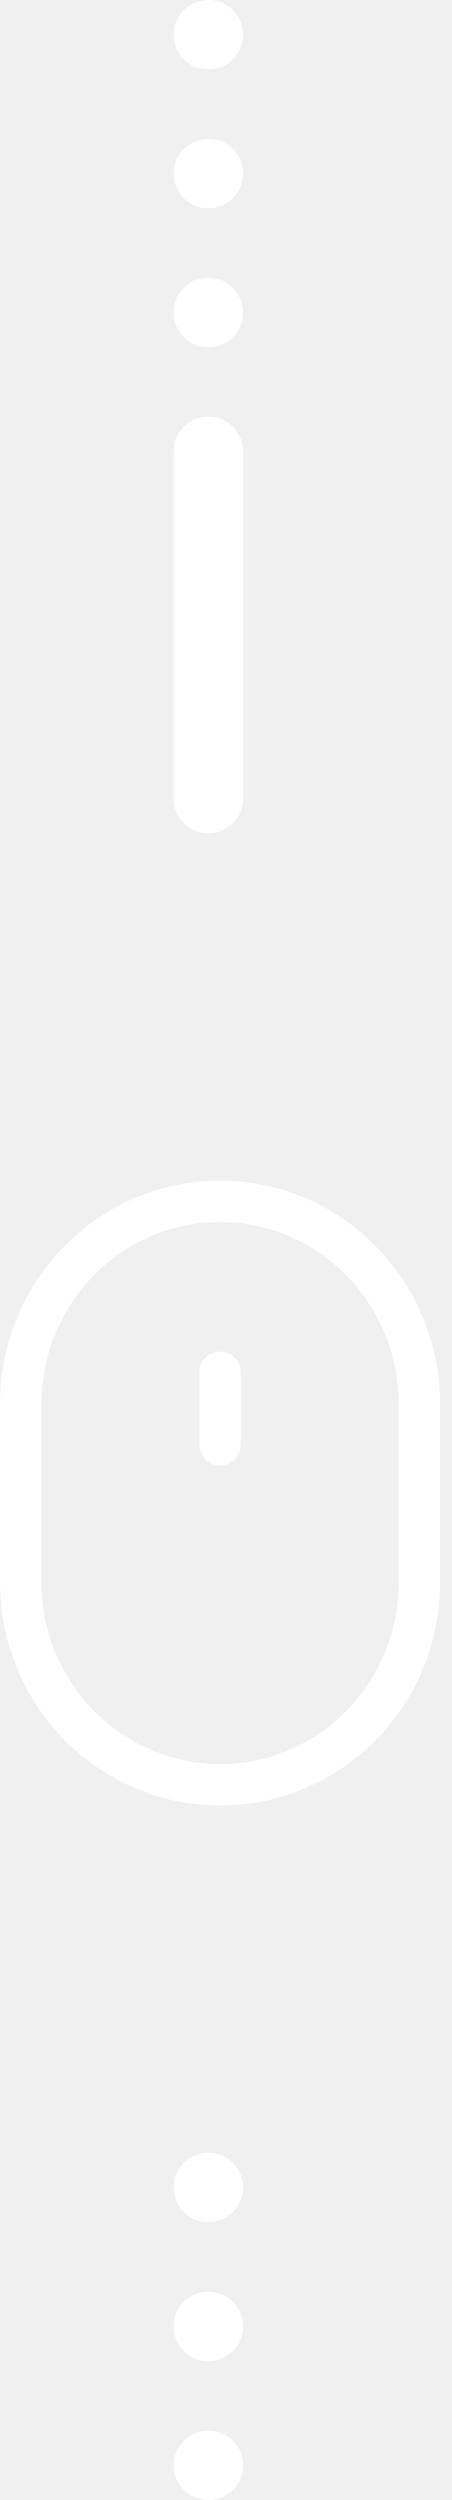
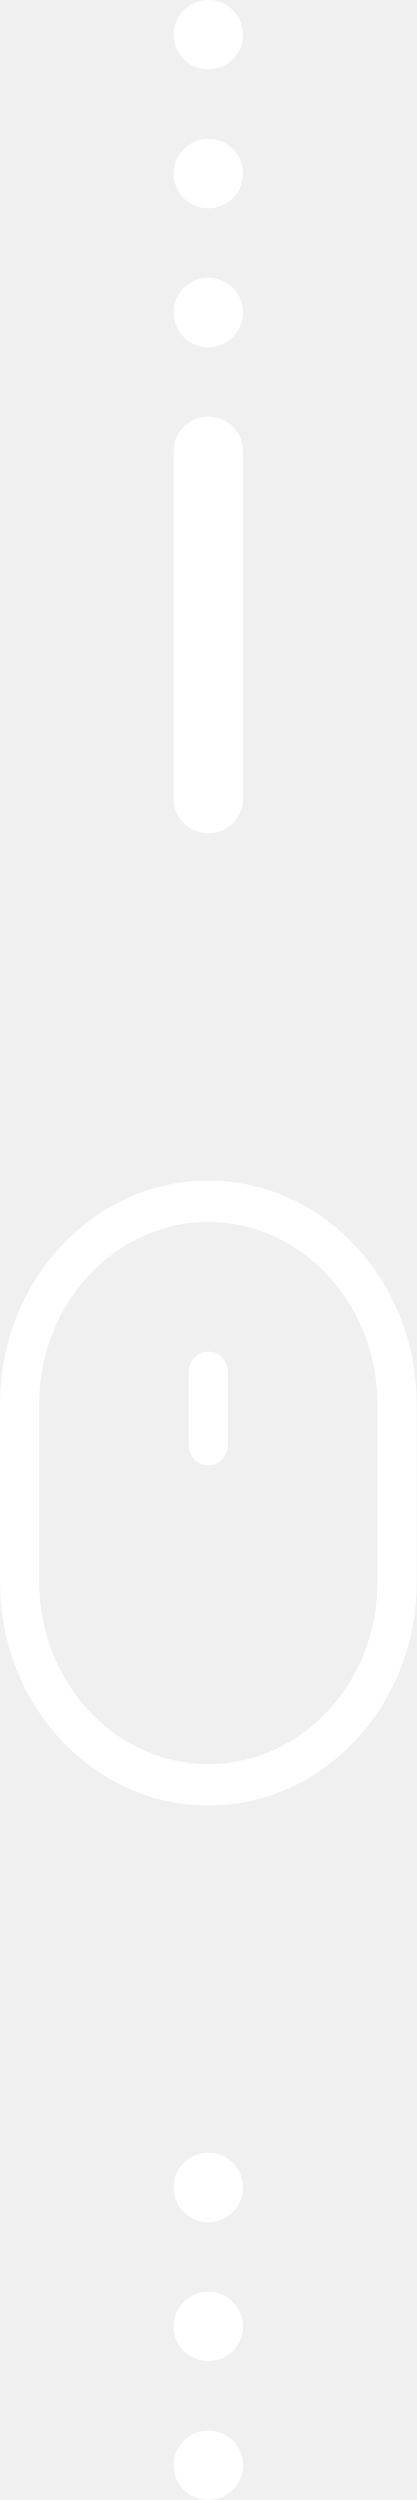
- <svg xmlns="http://www.w3.org/2000/svg" width="13" height="72" viewBox="0 0 13 72" fill="none">
+ <svg xmlns="http://www.w3.org/2000/svg" width="12" height="72" viewBox="0 0 12 72" fill="none">
  <rect x="5" y="12" width="2" height="12" rx="1" fill="white" />
  <circle cx="6" cy="9" r="1" fill="white" />
  <circle cx="6" cy="5" r="1" fill="white" />
  <circle cx="6" cy="1" r="1" fill="white" />
  <circle cx="6" cy="63" r="1" transform="rotate(-180 6 63)" fill="white" />
  <circle cx="6" cy="67" r="1" transform="rotate(-180 6 67)" fill="white" />
  <circle cx="6" cy="71" r="1" transform="rotate(-180 6 71)" fill="white" />
-   <path d="M6.338 34C2.843 34 0 36.888 0 40.437V45.563C0 49.112 2.843 52 6.338 52C9.832 52 12.675 49.121 12.675 45.583V40.437C12.675 36.888 9.832 34 6.338 34ZM11.483 45.583C11.483 48.464 9.175 50.808 6.338 50.808C3.5 50.808 1.192 48.455 1.192 45.563V40.437C1.192 37.545 3.5 35.192 6.338 35.192C9.175 35.192 11.483 37.545 11.483 40.437V45.583Z" fill="white" />
-   <path d="M6.337 38.927C6.008 38.927 5.741 39.194 5.741 39.523V41.609C5.741 41.938 6.008 42.205 6.337 42.205C6.666 42.205 6.933 41.938 6.933 41.609V39.523C6.933 39.194 6.666 38.927 6.337 38.927Z" fill="white" />
+   <path d="M6 34C2.692 34 0 36.888 0 40.437V45.563C0 49.112 2.692 52 6 52C9.308 52 12 49.121 12 45.583V40.437C12 36.888 9.308 34 6 34ZM10.871 45.583C10.871 48.464 8.686 50.808 6 50.808C3.314 50.808 1.129 48.455 1.129 45.563V40.437C1.129 37.545 3.314 35.192 6 35.192C8.686 35.192 10.871 37.545 10.871 40.437V45.583Z" fill="white" />
+   <path d="M6 38.927C5.688 38.927 5.435 39.194 5.435 39.523V41.609C5.435 41.938 5.688 42.205 6 42.205C6.311 42.205 6.564 41.938 6.564 41.609V39.523C6.564 39.194 6.311 38.927 6 38.927Z" fill="white" />
</svg>
